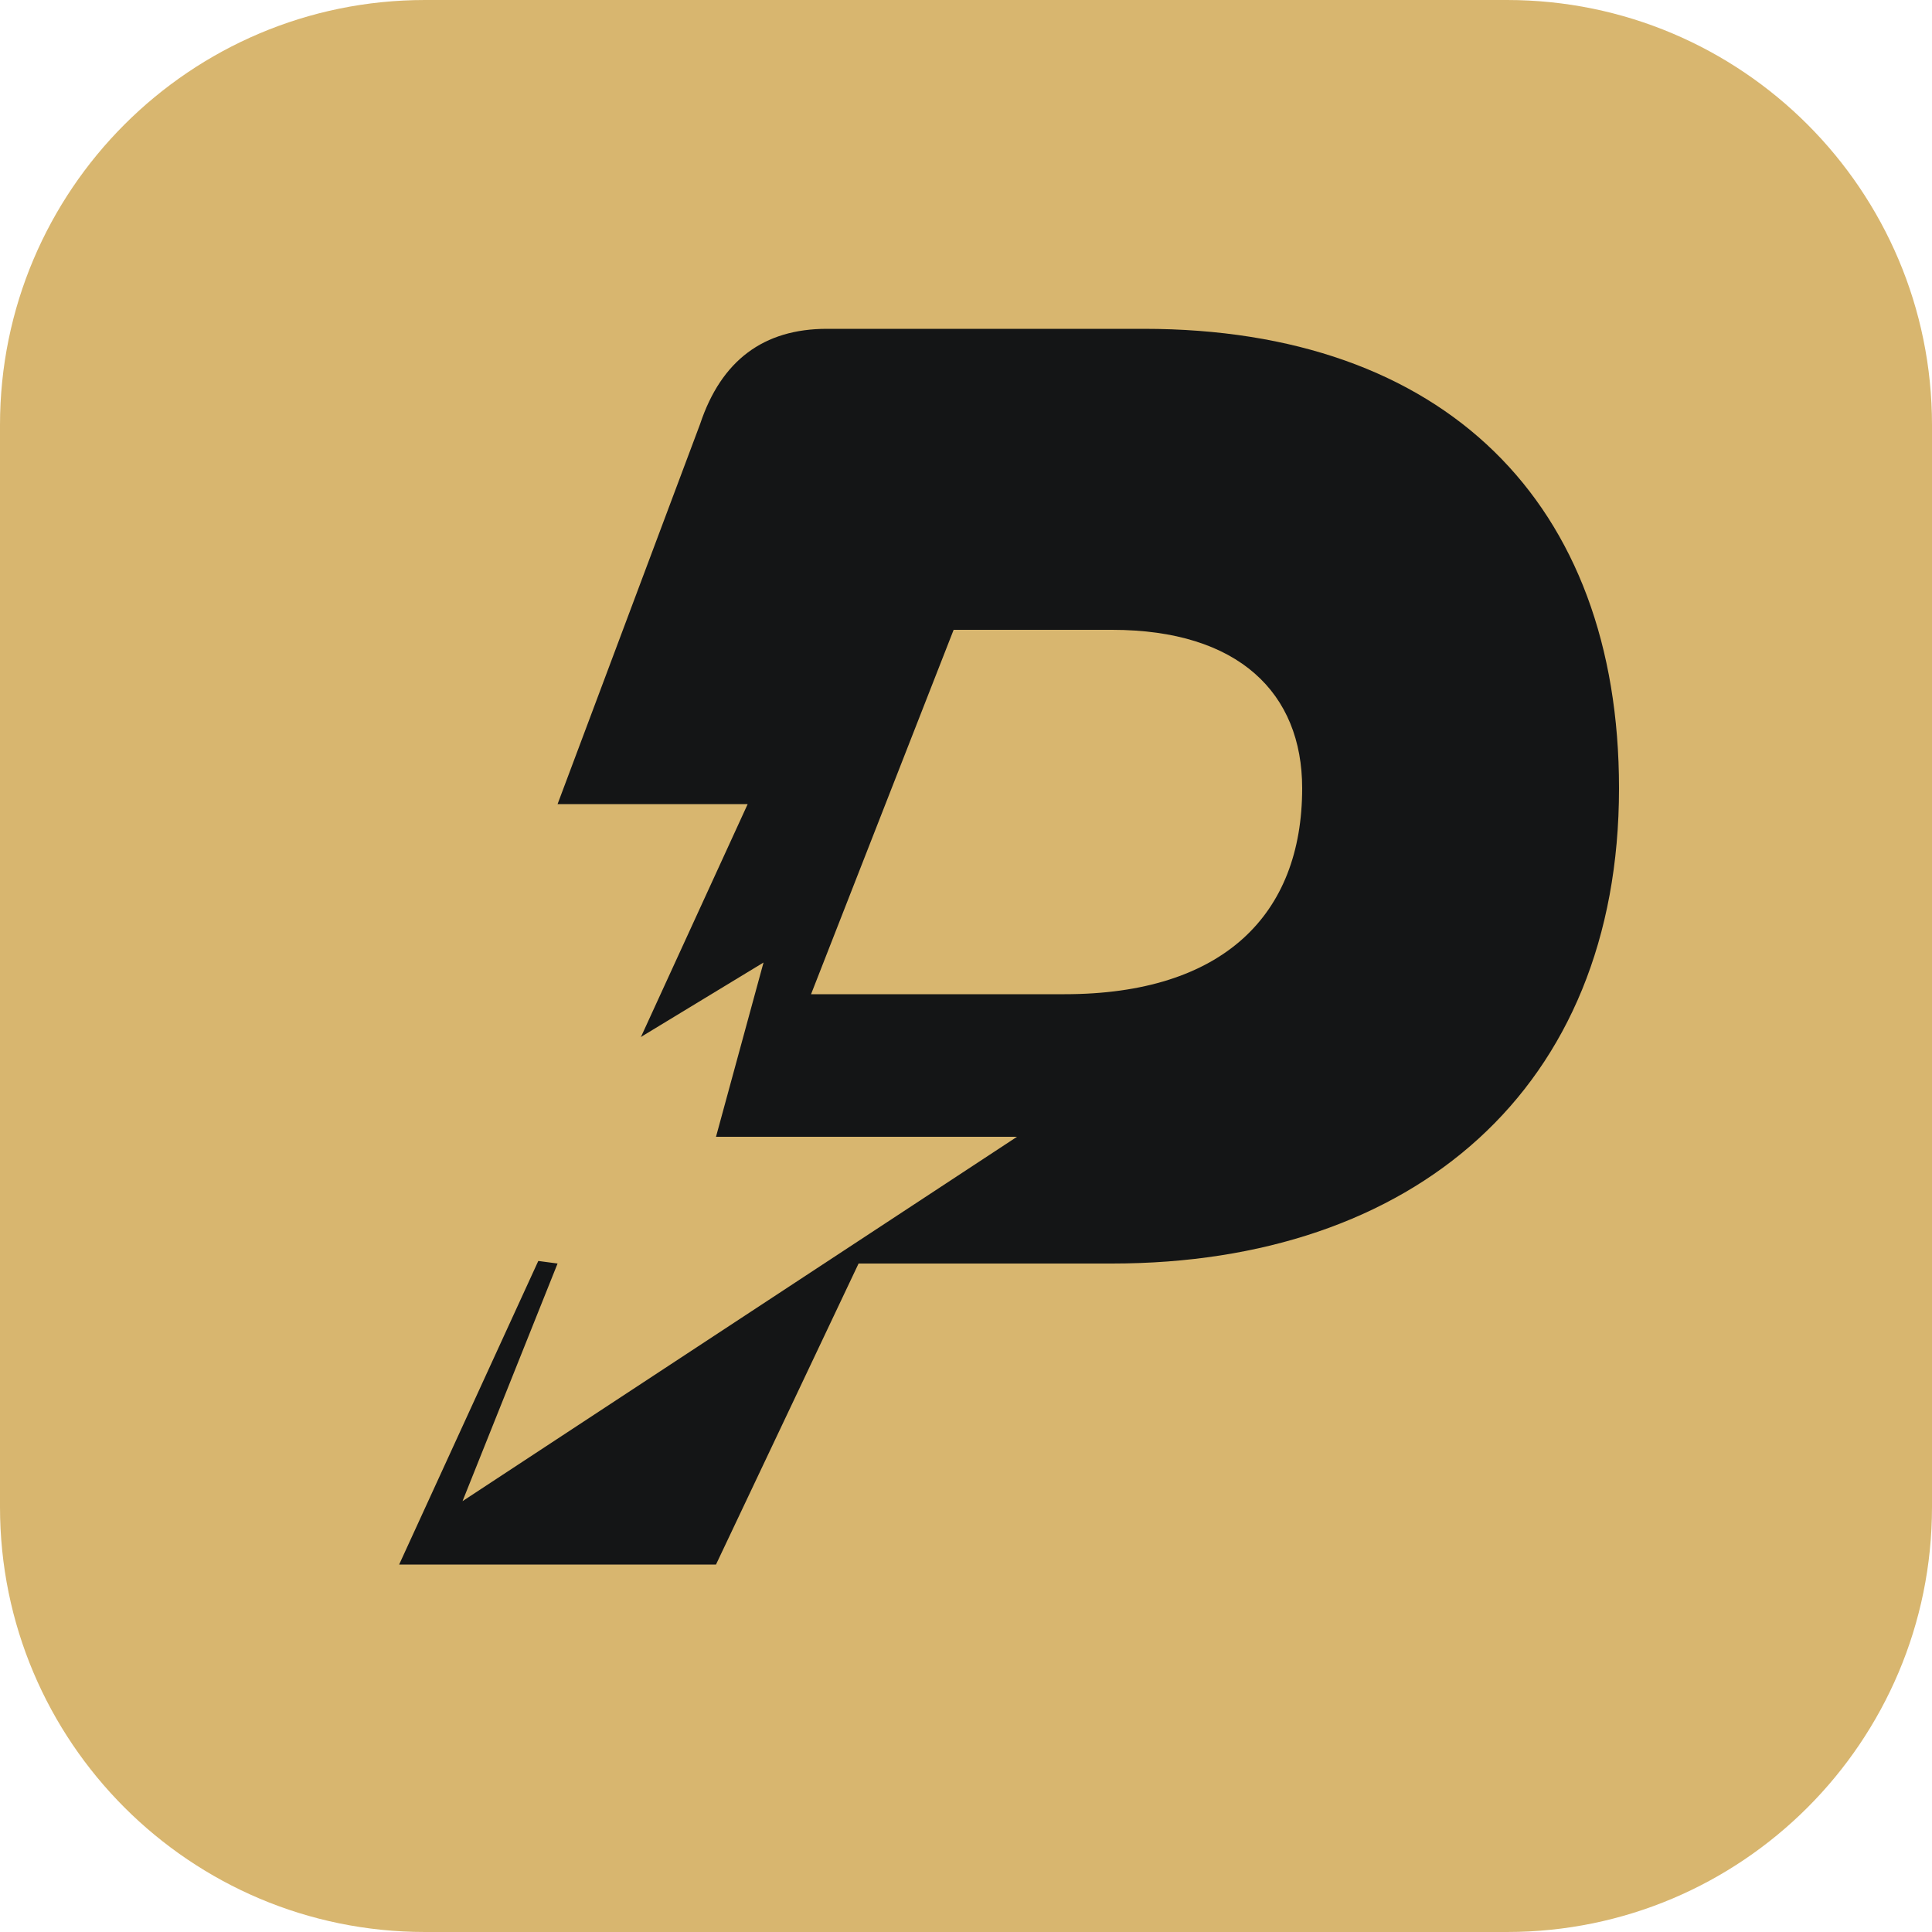
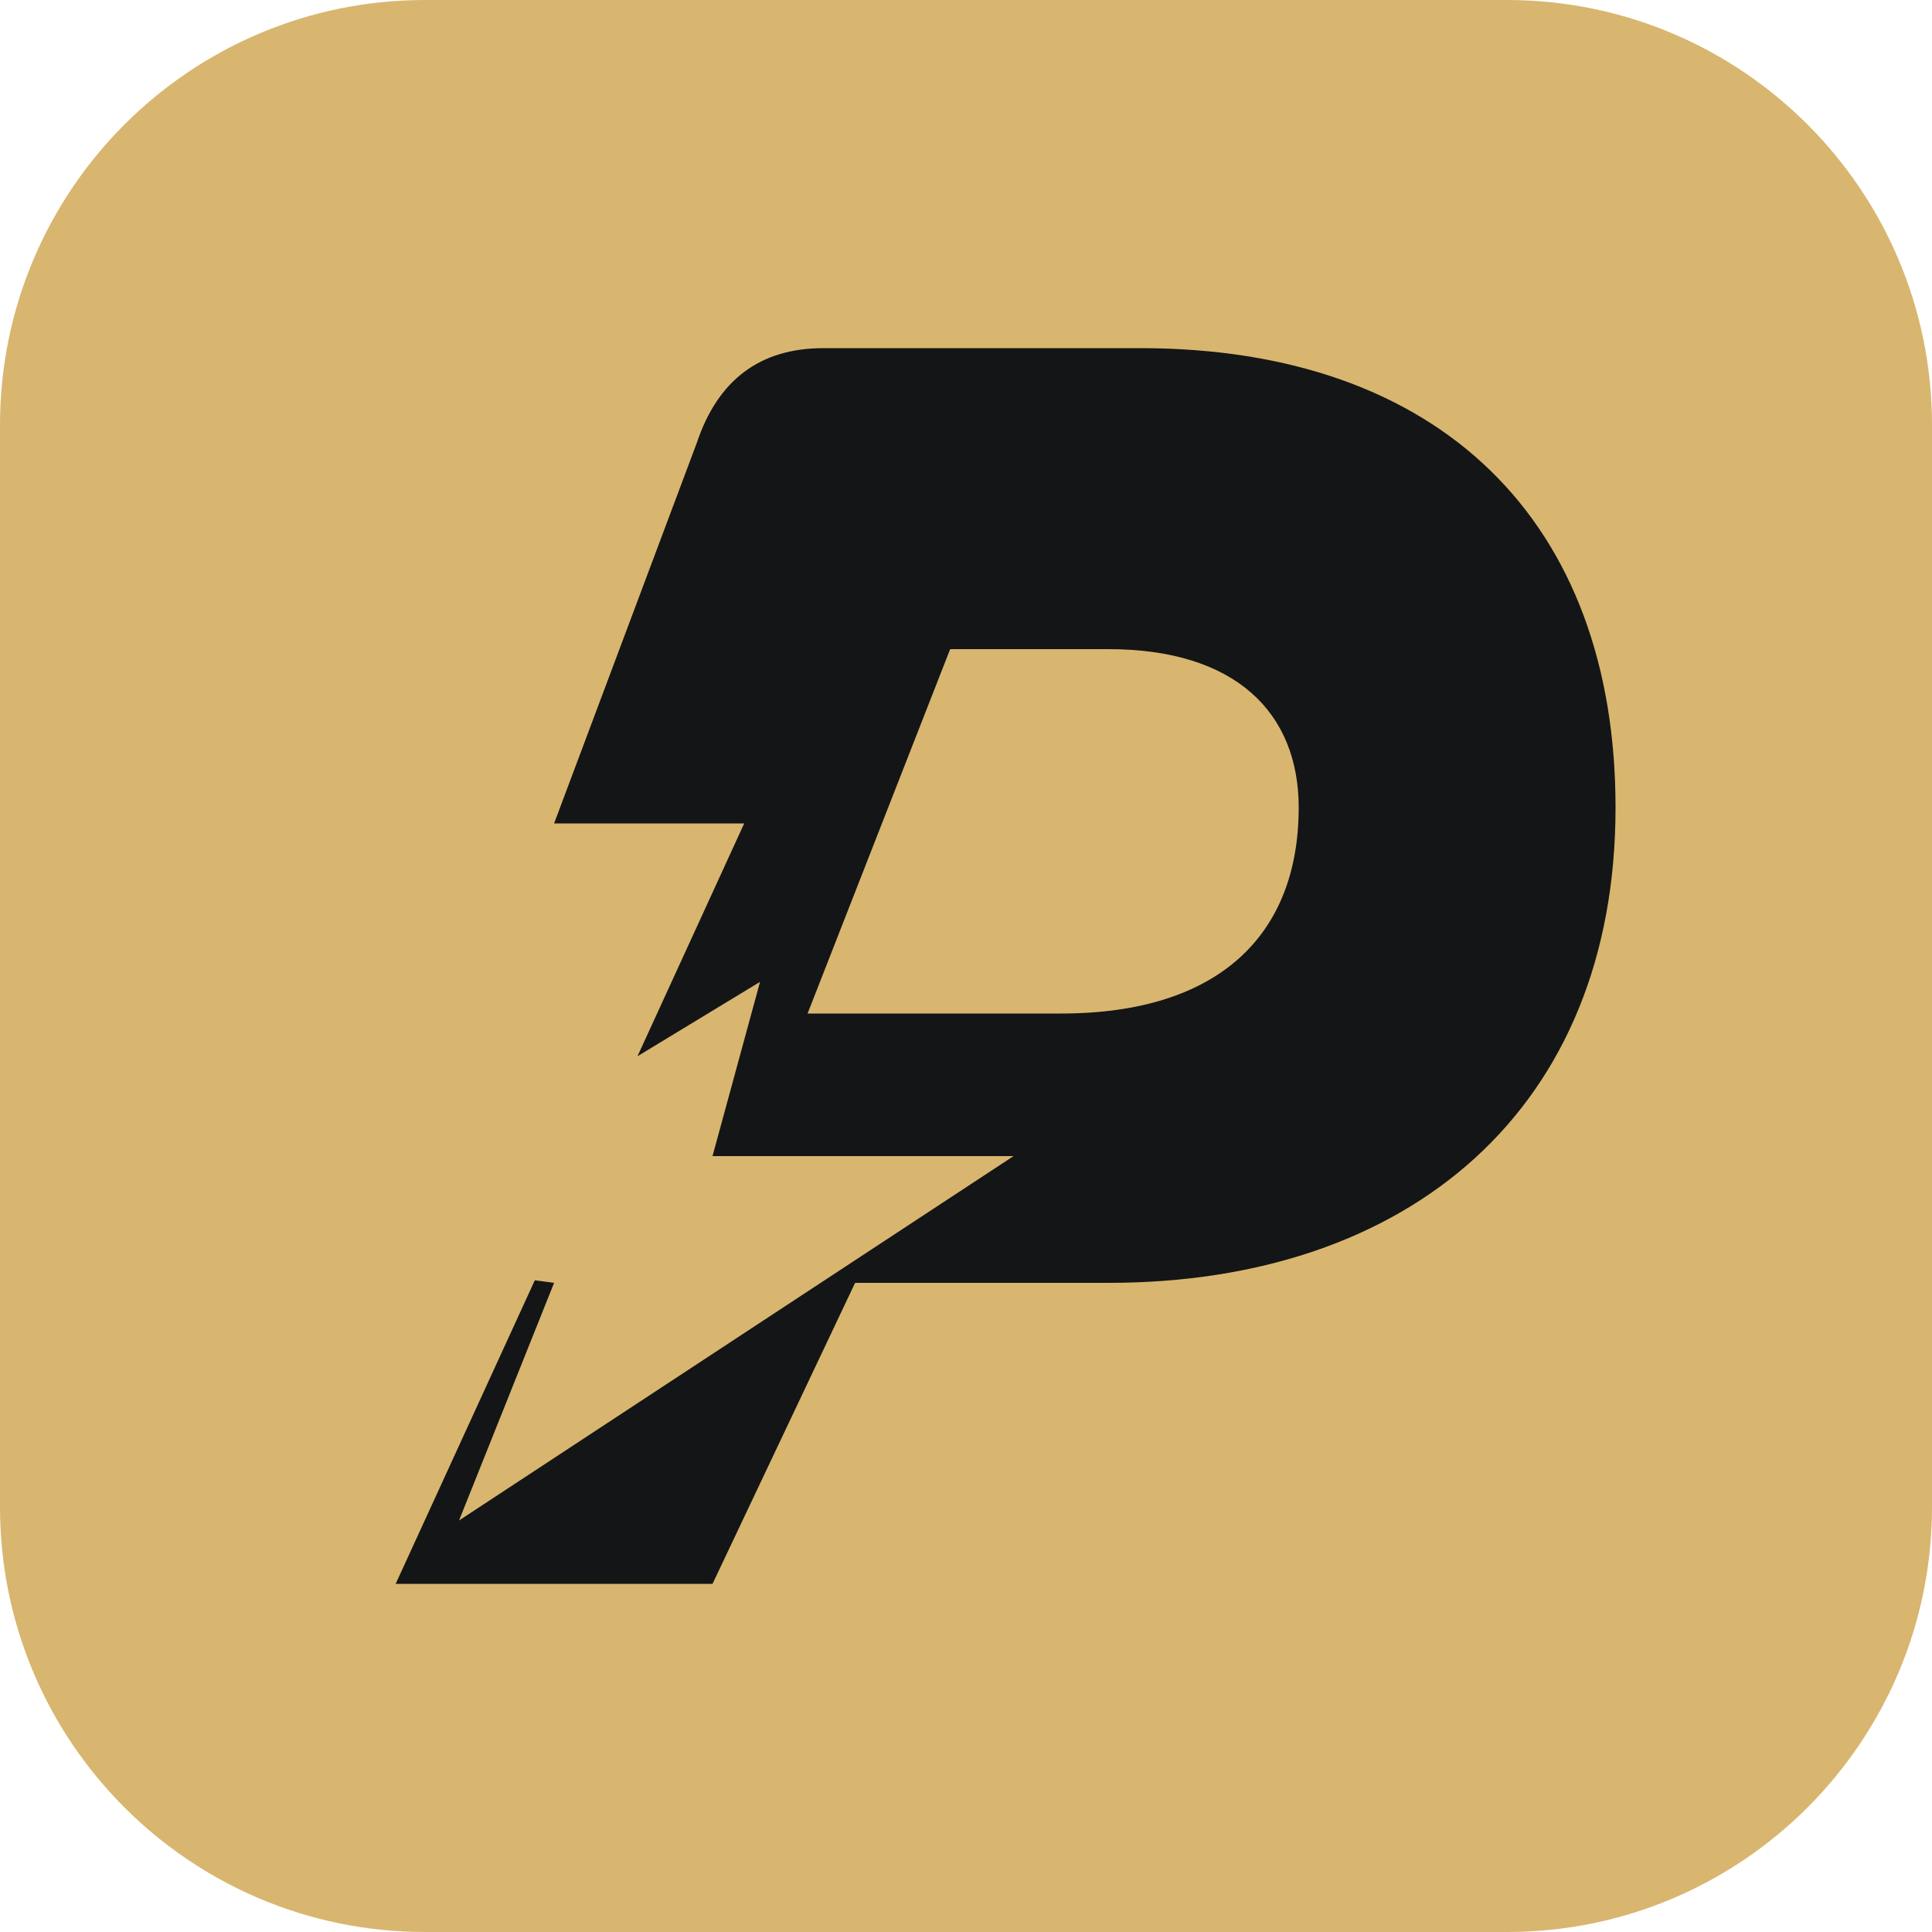
<svg xmlns="http://www.w3.org/2000/svg" viewBox="0 0 100 100" role="img">
  <rect width="100" height="100" rx="22" fill="#D8B66F" />
-   <g transform="translate(10 8) scale(.82)">
+   <g transform="translate(9.82 9) scale(.82)">
    <path d="M 35,11 H 60 C 79,11 90,22 90,40 C 90,59 77,70 58,70 H 42 L 33,89 H 13 L 35,41 H 23 L 32,17 Q 34,11 40,11 Z M 48,30 L 39,53 H 55 C 65,53 70,48 70,40 C 70,34 66,30 58,30 Z" fill="#141516" fill-rule="evenodd" />
    <path d="M 8,68 L 36,51 L 33,62 H 52 L 17,85 L 23,70 Z" fill="#D8B66F" />
  </g>
</svg>
